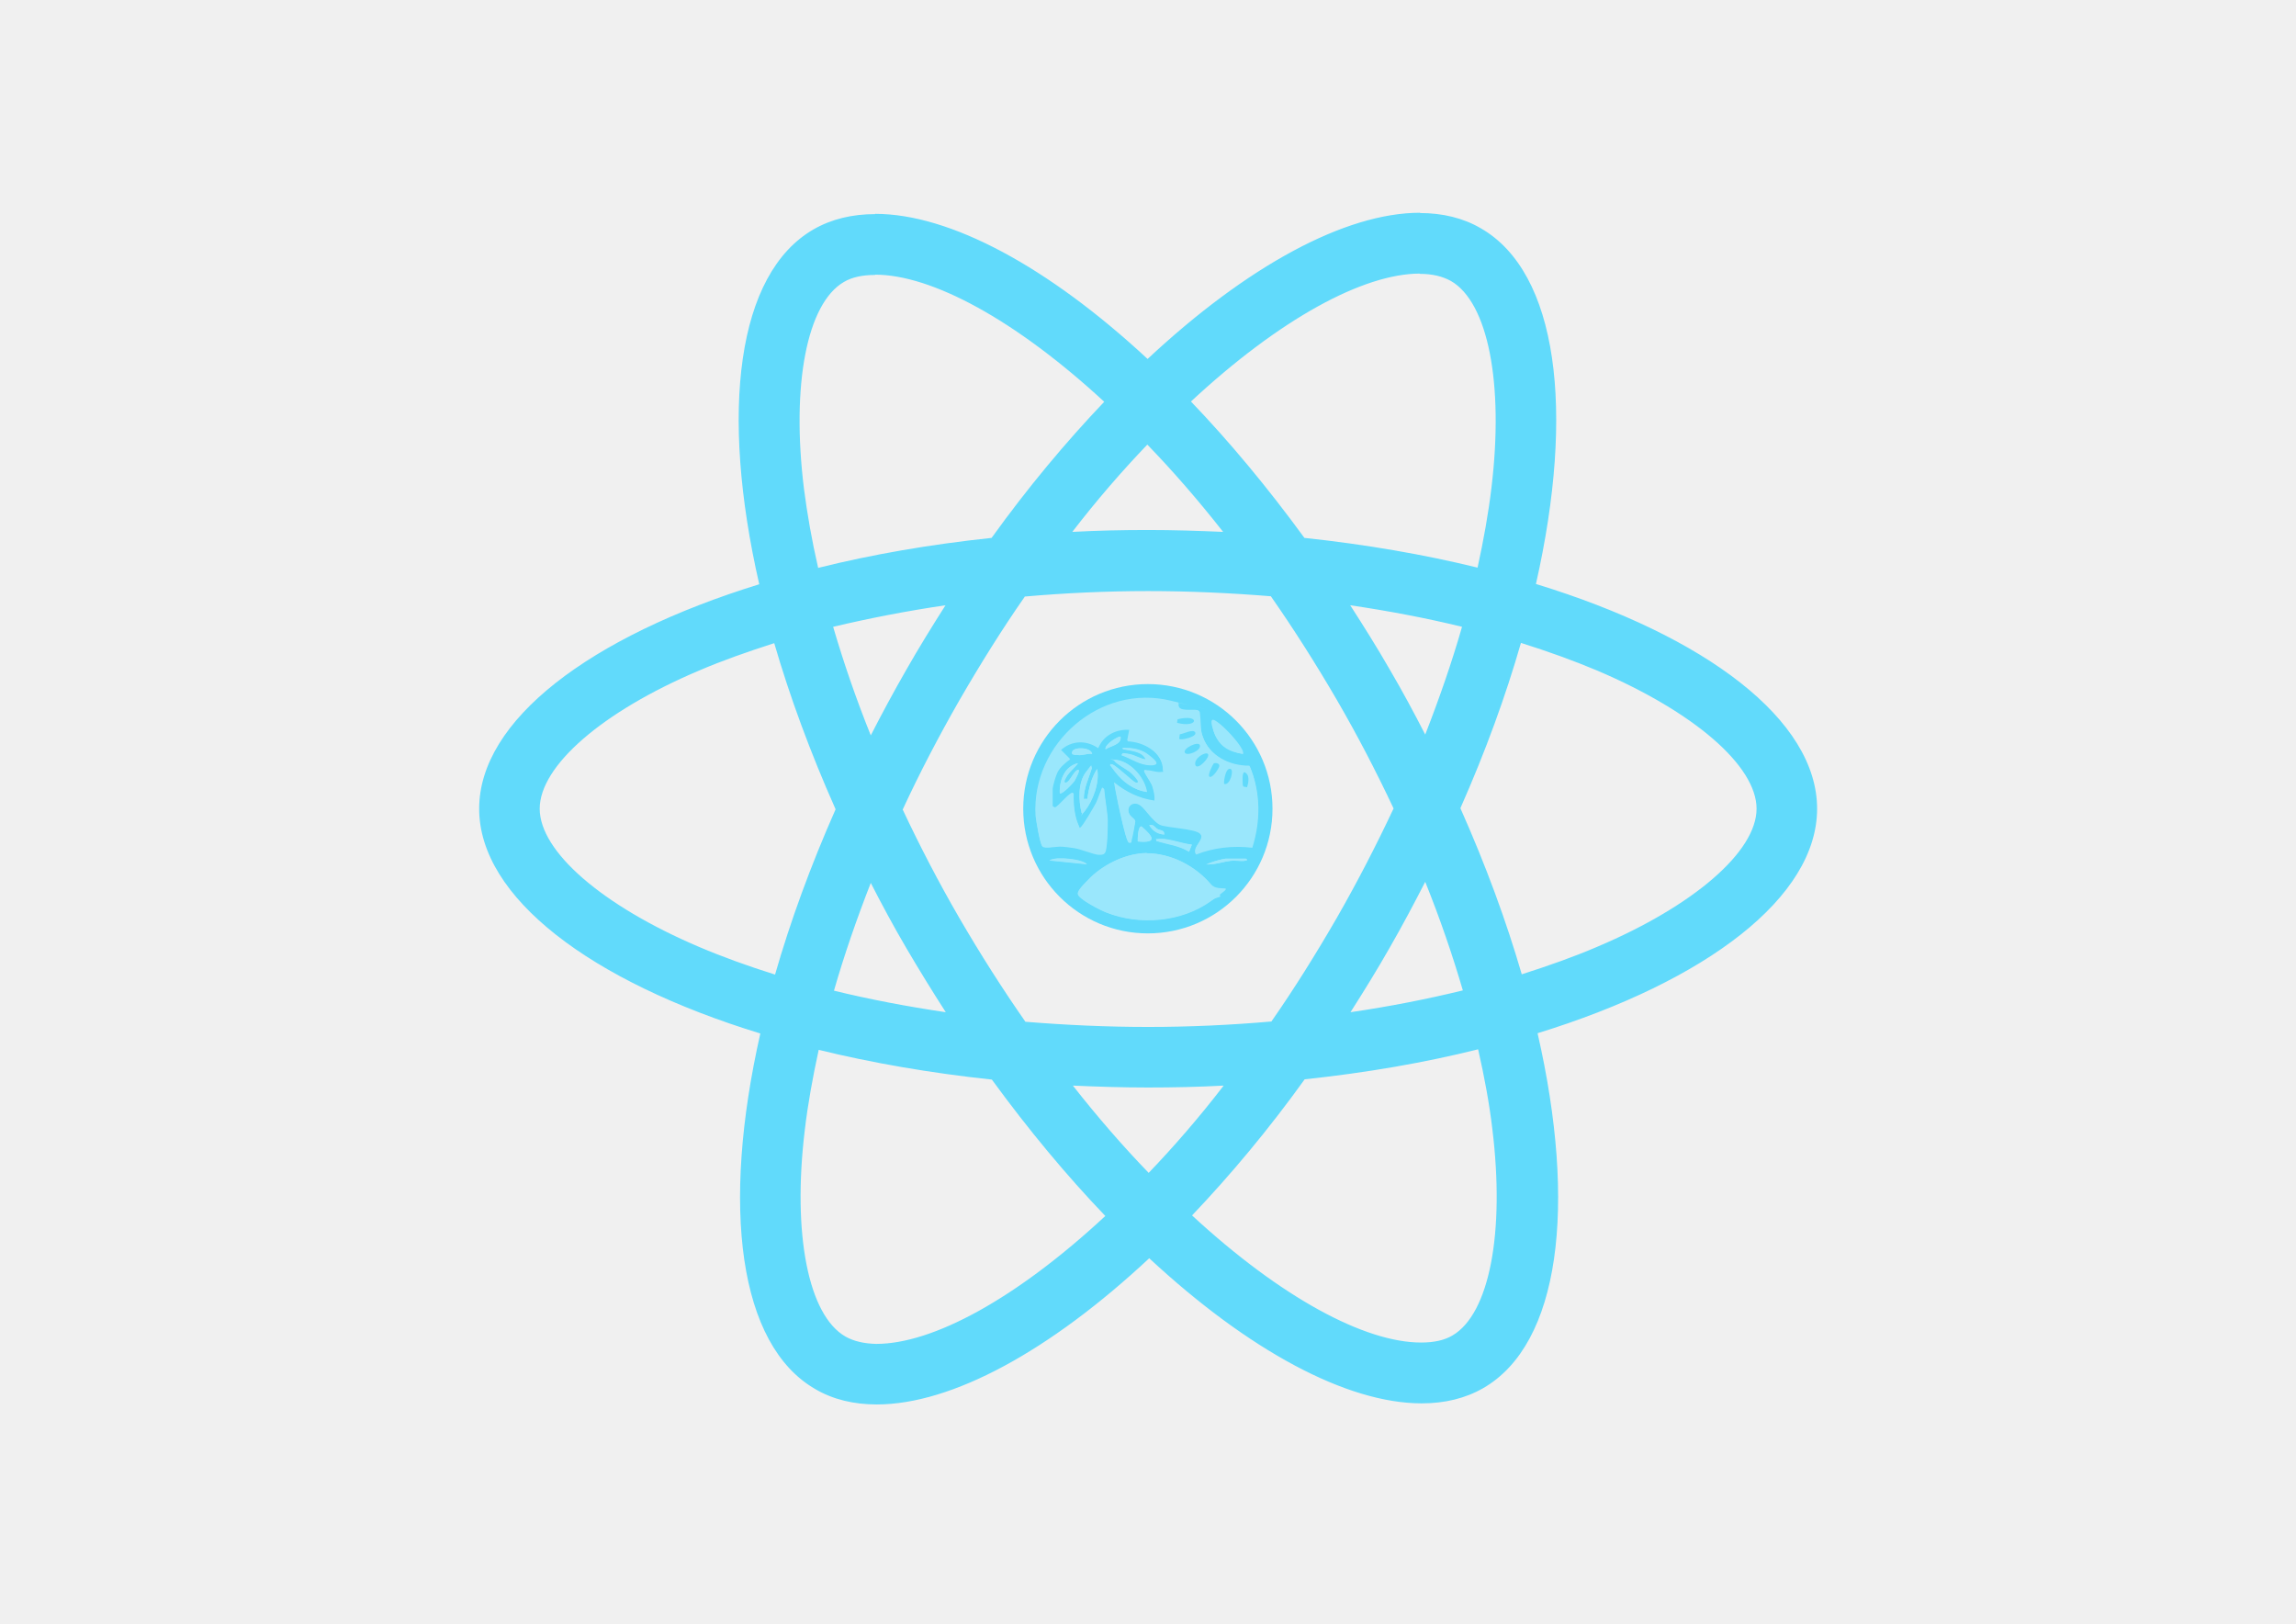
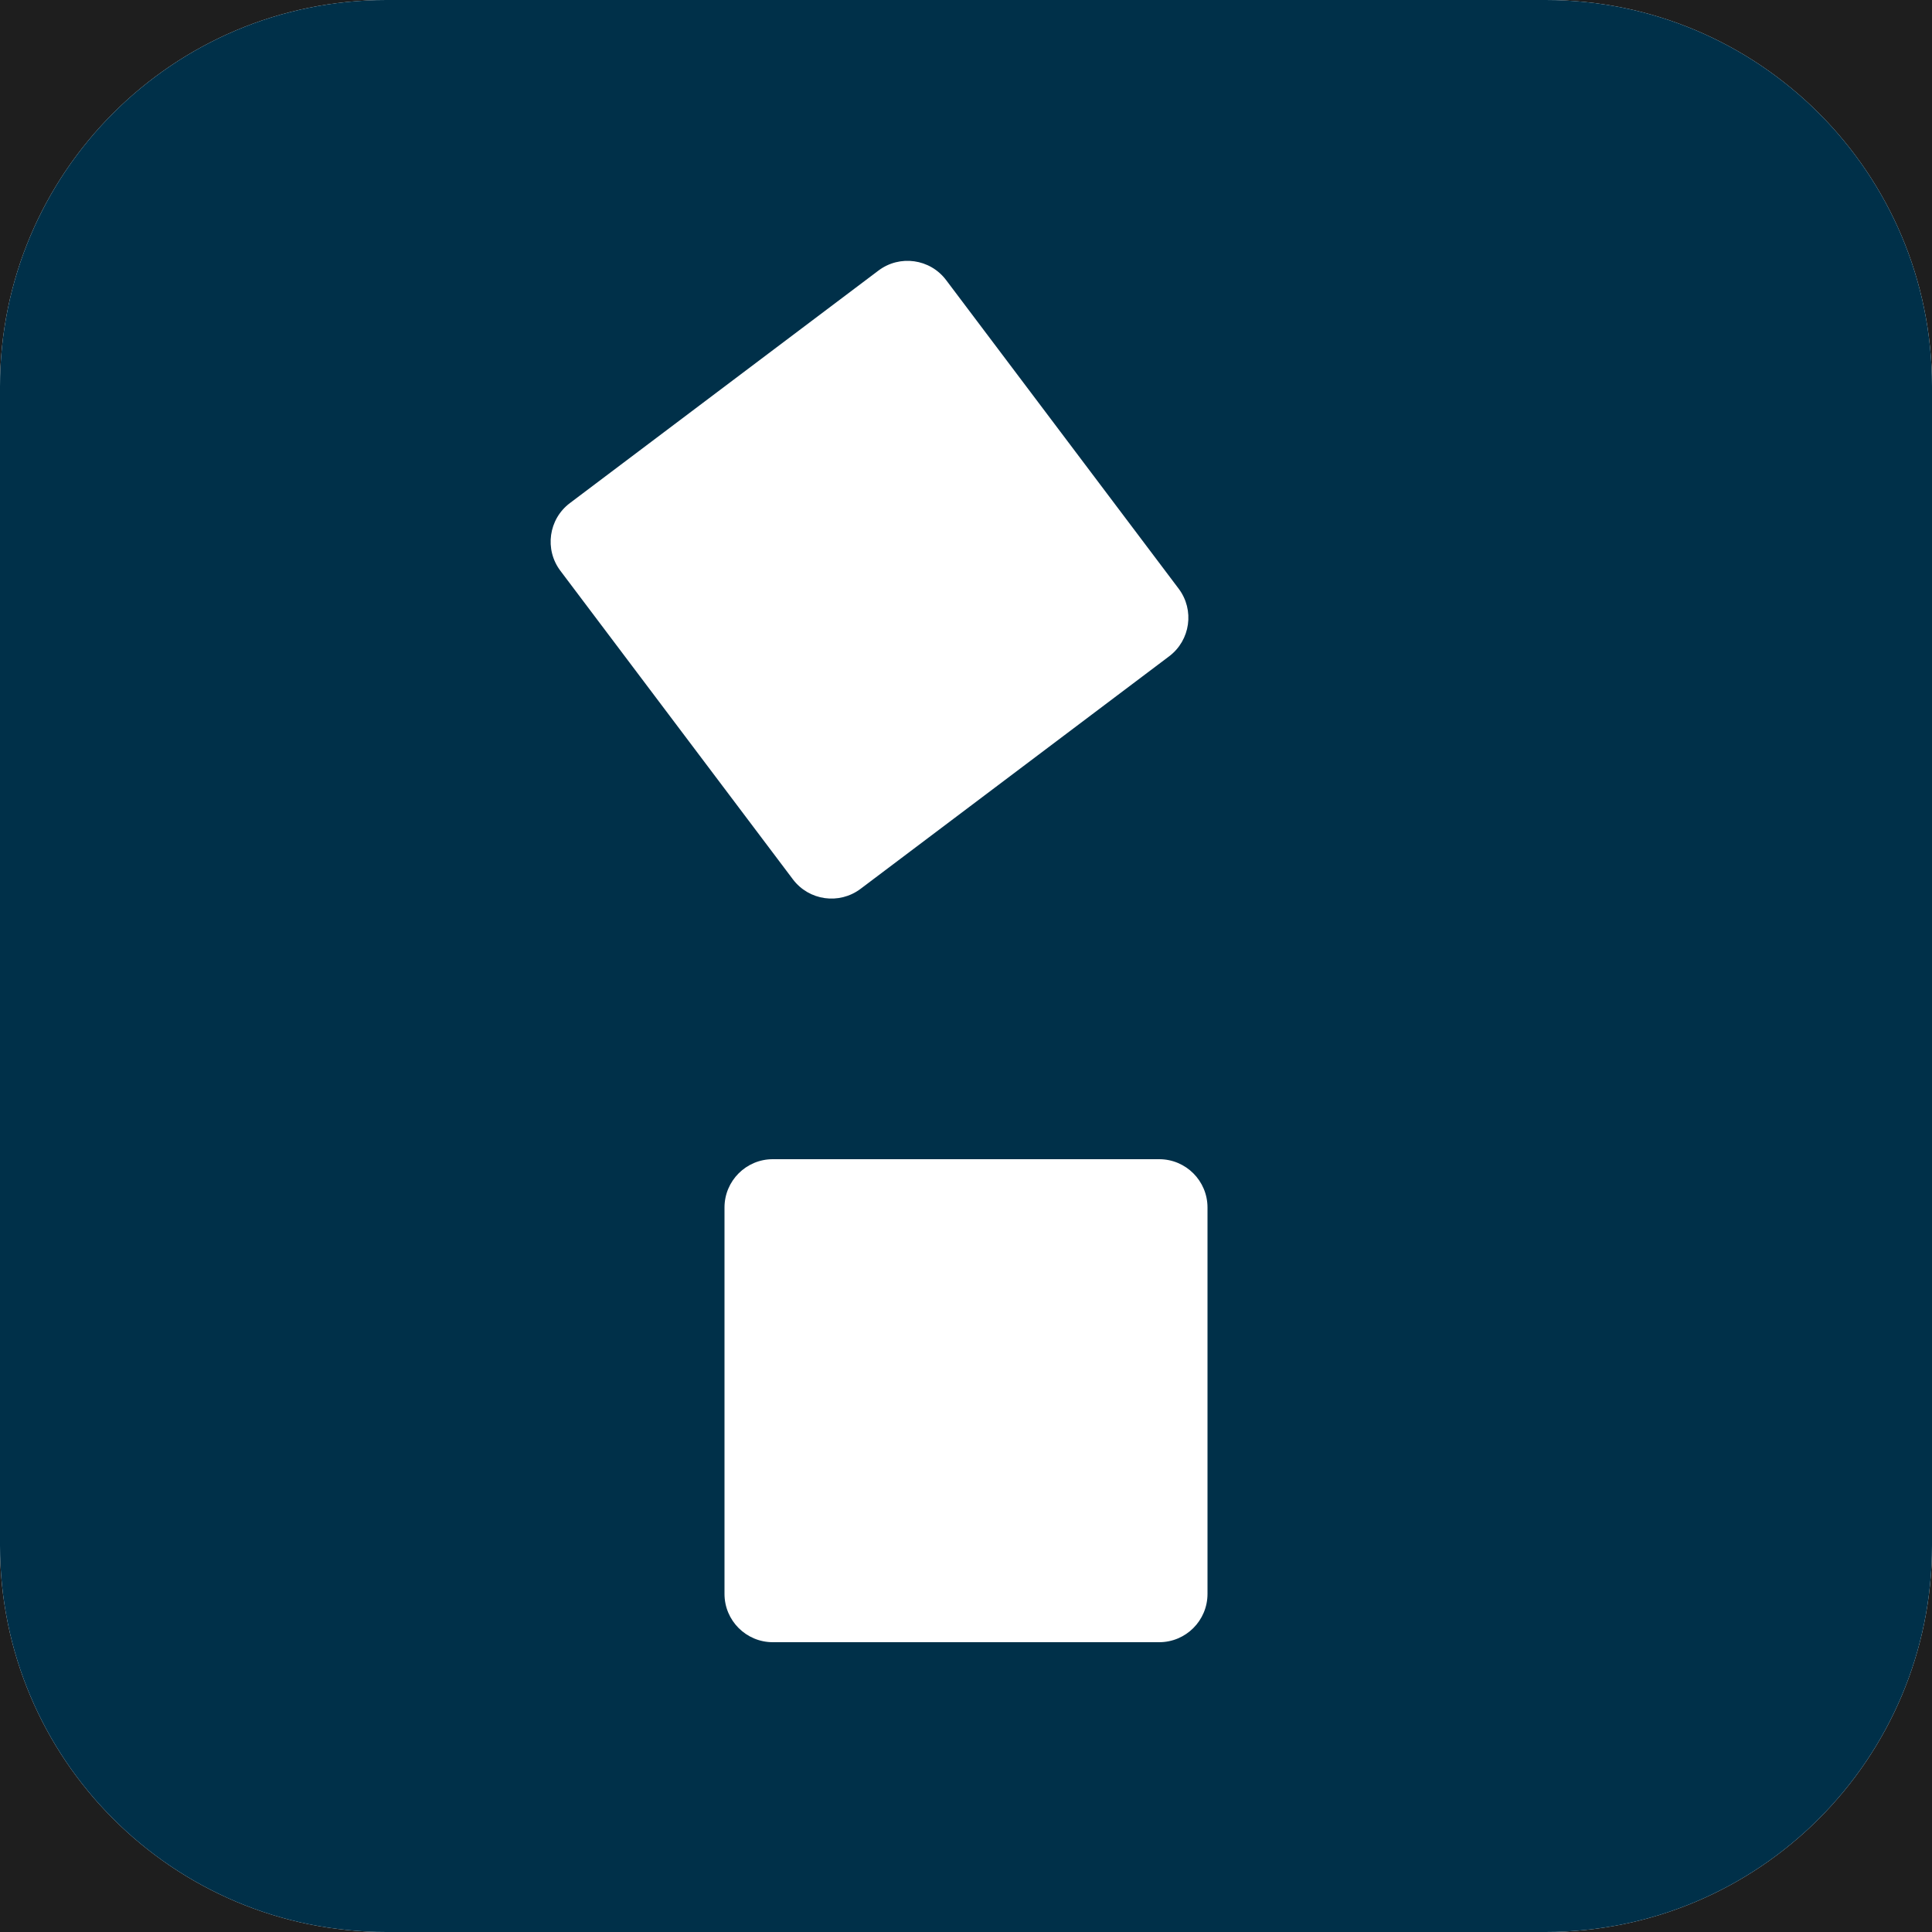
- <svg xmlns="http://www.w3.org/2000/svg" id="Layer_1" version="1.1" viewBox="0 0 841.9 595.3">
+ <svg xmlns="http://www.w3.org/2000/svg" width="595" height="595" viewBox="0 0 595 595" fill="none">
+   <rect width="595" height="595" fill="#1E1E1E" />
+   <g clip-path="url(#clip0_0_1)">
+     <path d="M476 0H119C53.278 0 0 53.278 0 119V476C0 541.722 53.278 595 119 595H476C541.722 595 595 541.722 595 476V119C595 53.278 541.722 0 476 0Z" fill="white" />
+     <path d="M476 0H119C53.278 0 0 53.278 0 119V476C0 541.722 53.278 595 119 595H476C541.722 595 595 541.722 595 476V119C595 53.278 541.722 0 476 0Z" fill="#003049" />
+     <path d="M357 357H238C229.785 357 223.125 363.66 223.125 371.875V490.875C223.125 499.09 229.785 505.75 238 505.75H357C365.215 505.75 371.875 499.09 371.875 490.875V371.875C371.875 363.66 365.215 357 357 357Z" fill="white" />
+     <path d="M270.542 83.326L175.505 154.942C168.944 159.886 167.633 169.213 172.577 175.774L244.193 270.812C249.137 277.373 258.464 278.683 265.025 273.739L360.062 202.123C366.623 197.179 367.934 187.853 362.99 181.292L291.374 86.254C286.43 79.693 277.103 78.382 270.542 83.326Z" fill="white" />
+   </g>
  <defs>
-     <style>
-             .st0 {
-             fill: #9ae7fc;
-             }
- 
-             .st1 {
-             fill: #61dafb;
-             }
-         </style>
+     <clipPath id="clip0_0_1">
+       <rect width="595" height="595" fill="white" />
+     </clipPath>
  </defs>
-   <g>
-     <path class="st1" d="M666.3,296.5c0-32.5-40.7-63.3-103.1-82.4,14.4-63.6,8-114.2-20.2-130.4-6.5-3.8-14.1-5.6-22.4-5.6v22.3c4.6,0,8.3.9,11.4,2.6,13.6,7.8,19.5,37.5,14.9,75.7-1.1,9.4-2.9,19.3-5.1,29.4-19.6-4.8-41-8.5-63.5-10.9-13.5-18.5-27.5-35.3-41.6-50,32.6-30.3,63.2-46.9,84-46.9v-22.3c-27.5,0-63.5,19.6-99.9,53.6-36.4-33.8-72.4-53.2-99.9-53.2v22.3c20.7,0,51.4,16.5,84,46.6-14,14.7-28,31.4-41.3,49.9-22.6,2.4-44,6.1-63.6,11-2.3-10-4-19.7-5.2-29-4.7-38.2,1.1-67.9,14.6-75.8,3-1.8,6.9-2.6,11.5-2.6v-22.3c-8.4,0-16,1.8-22.6,5.6-28.1,16.2-34.4,66.7-19.9,130.1-62.2,19.2-102.7,49.9-102.7,82.3s40.7,63.3,103.1,82.4c-14.4,63.6-8,114.2,20.2,130.4,6.5,3.8,14.1,5.6,22.5,5.6,27.5,0,63.5-19.6,99.9-53.6,36.4,33.8,72.4,53.2,99.9,53.2,8.4,0,16-1.8,22.6-5.6,28.1-16.2,34.4-66.7,19.9-130.1,62-19.1,102.5-49.9,102.5-82.3zm-130.2-66.7c-3.7,12.9-8.3,26.2-13.5,39.5-4.1-8-8.4-16-13.1-24-4.6-8-9.5-15.8-14.4-23.4,14.2,2.1,27.9,4.7,41,7.9zm-45.8,106.5c-7.8,13.5-15.8,26.3-24.1,38.2-14.9,1.3-30,2-45.2,2s-30.2-.7-45-1.9c-8.3-11.9-16.4-24.6-24.2-38-7.6-13.1-14.5-26.4-20.8-39.8,6.2-13.4,13.2-26.8,20.7-39.9,7.8-13.5,15.8-26.3,24.1-38.2,14.9-1.3,30-2,45.2-2s30.2.7,45,1.9c8.3,11.9,16.4,24.6,24.2,38,7.6,13.1,14.5,26.4,20.8,39.8-6.3,13.4-13.2,26.8-20.7,39.9zm32.3-13c5.4,13.4,10,26.8,13.8,39.8-13.1,3.2-26.9,5.9-41.2,8,4.9-7.7,9.8-15.6,14.4-23.7,4.6-8,8.9-16.1,13-24.1zm-101.4,106.7c-9.3-9.6-18.6-20.3-27.8-32,9,.4,18.2.7,27.5.7s18.7-.2,27.8-.7c-9,11.7-18.3,22.4-27.5,32zm-74.4-58.9c-14.2-2.1-27.9-4.7-41-7.9,3.7-12.9,8.3-26.2,13.5-39.5,4.1,8,8.4,16,13.1,24s9.5,15.8,14.4,23.4zm73.9-208.1c9.3,9.6,18.6,20.3,27.8,32-9-.4-18.2-.7-27.5-.7s-18.7.2-27.8.7c9-11.7,18.3-22.4,27.5-32zm-74,58.9c-4.9,7.7-9.8,15.6-14.4,23.7-4.6,8-8.9,16-13,24-5.4-13.4-10-26.8-13.8-39.8,13.1-3.1,26.9-5.8,41.2-7.9zm-90.5,125.2c-35.4-15.1-58.3-34.9-58.3-50.6s22.9-35.6,58.3-50.6c8.6-3.7,18-7,27.7-10.1,5.7,19.6,13.2,40,22.5,60.9-9.2,20.8-16.6,41.1-22.2,60.6-9.9-3.1-19.3-6.5-28-10.2zm53.8,142.9c-13.6-7.8-19.5-37.5-14.9-75.7,1.1-9.4,2.9-19.3,5.1-29.4,19.6,4.8,41,8.5,63.5,10.9,13.5,18.5,27.5,35.3,41.6,50-32.6,30.3-63.2,46.9-84,46.9-4.5-.1-8.3-1-11.3-2.7zm237.2-76.2c4.7,38.2-1.1,67.9-14.6,75.8-3,1.8-6.9,2.6-11.5,2.6-20.7,0-51.4-16.5-84-46.6,14-14.7,28-31.4,41.3-49.9,22.6-2.4,44-6.1,63.6-11,2.3,10.1,4.1,19.8,5.2,29.1zm38.5-66.7c-8.6,3.7-18,7-27.7,10.1-5.7-19.6-13.2-40-22.5-60.9,9.2-20.8,16.6-41.1,22.2-60.6,9.9,3.1,19.3,6.5,28.1,10.2,35.4,15.1,58.3,34.9,58.3,50.6,0,15.7-23,35.6-58.4,50.6zm-264.9-268.7z" />
-     <circle class="st1" cx="420.9" cy="296.5" r="45.7" />
-     <path class="st1" d="M520.5,78.1" />
-   </g>
-   <circle class="st0" cx="420.8" cy="296.6" r="43" />
-   <path class="st1" d="M466.1,296.6c0,25-20.2,45.2-45.2,45.2s-45.2-20.2-45.2-45.2,20.2-45.2,45.2-45.2,45.2,20.2,45.2,45.2ZM386,295.6v-6.3c0-1.1,1.2-5.1,1.8-6.2,1-1.9,2.9-3.5,4.6-4.7l-3.4-3.4c4-3.6,9.4-3.7,13.7-.7,1.9-4.7,6.6-7.1,11.6-6.7l-.8,4.2c5.9.2,13.1,4.1,13.1,10.8s0,.5-.7.7c-1.7.3-3.4-.4-5-.6s-1.2-.4-1.2.3,2.5,4.1,3,5.5,1,3.5.8,5.3c-5.6-.8-10.5-3.2-14.8-6.7.3,2.6,4.1,21.7,5.3,21.9s.8-.6,1-1.1,1.3-6.3,1.3-6.7c0-1-1.7-1.8-2.2-2.8-1.2-2.7,1.3-4.7,3.7-3.3s5.2,6.2,7.5,7.3,13,1.4,14.8,3.3-2.9,4.6-1.5,7.6c6.7-2.6,13.5-3.3,20.6-2.5,3.1-9.7,3.1-20.3-.9-29.8-7.3,0-14.7-3.6-17.2-10.8-2.5-7.2-.7-8.6-1.3-9.3-.8-1-6.3.6-7.4-1.5s.3-1.1-.2-1.4-1.9-.6-2.6-.8c-26-6.4-51.3,15.7-49.7,42.1,0,1.6,1.6,10.3,2.4,11.1s4.8,0,6.3,0,3.7.3,5,.5c2.9.4,7.2,2.4,9.4,2.5s2.4-.8,2.7-2.4c.4-2.6.5-7.4.5-10.1s-1-7.8-1.3-11.6c-.9-.2-.7,0-.9.5-.7,1.3-1.1,3.2-1.9,4.8s-5.2,8.7-5.7,9-.7-.5-.8-.8c-1.6-3.5-2-7.9-1.9-11.8-.9-1-5.4,4.9-6.7,5.3l-.8-.4v-.3h-.2ZM455.6,276.4c1.1-1.2-6-8.9-7.2-10-3-2.7-5.4-4.5-3.5,1.4s5.7,7.8,10.6,8.5h.1ZM410.9,270.1c-.4-.5-6.1,2.9-5.5,4.6,1.9-1.3,5.9-1.7,5.5-4.6ZM400.4,276.4c-.3-2.4-6.3-2.7-7.2-1s1.6,1.4,1.9,1.4c1.8.3,3.5-.6,5.2-.4h.1ZM411.3,276.8c3.8,1.3,6.6,3.6,10.9,3.7s0-3-1.2-3.9c-2.2-1.7-5.1-2.4-7.8-2.4s-1.6-.3-1.4.4c2.8.6,7.3.7,8.4,3.8-2.3-.3-3.9-1.6-6.2-2s-2.5-.5-2.6.3h0ZM420.6,290.3c-.8-5.1-5.7-10.8-10.9-11.6s-1.3-.4-.8.5,4.7,3.2,5.7,4,4.5,4.2,2.1,3.8-8.4-7.8-9.4-6.7c.2.9,1.1,1.9,1.7,2.7,3,3.8,6.9,6.8,11.8,7.4h-.2ZM395.3,279.8c-5,1.1-6.9,6.3-6.7,11,.7.8,5-3.8,5.4-4.5s2.7-4.6,1.1-4-2.9,4.4-4.2,4.6.2-2.1.4-2.5c1.1-1.6,2.9-3.1,4-4.6h0ZM400.4,281.5c-.4-.5-2,1.3-2.3,1.7-2.9,3.9-2.6,10.2-1.5,14.8.8.2.8-.3,1.2-.7,3-3.8,5.5-10.5,4.5-15.4-2.1,3.1-3.1,7.3-3.6,11h-1.3c0-4,1.9-7.7,3-11.4h0ZM426.9,305.9c0-1.7-1.7-1.4-2.5-1.9s-1.3-1.9-3-1.4c1.3,2.1,3,3.2,5.5,3.4h0ZM417.2,308.5c7.6.7,5.5-1.9,1.4-5.5-1.3-.3-1.5,4.5-1.4,5.5ZM437,309.7c-3.5-.3-7.8-2-11.2-2.1s-1.3,0-1.9.7c4,1.3,8.4,1.7,12.1,4l1-2.5h0ZM420.5,312.8c-7.3,0-15.1,3.7-20.4,8.8s-4.8,5.3-4.8,6.2c0,1.8,8.6,6.2,10.5,6.8,12.1,4.8,27.5,3.5,38.2-4.2s3.1-2.7,0-6.2c-5.7-6.6-14.7-11.4-23.4-11.3h-.1ZM398.7,316.9c-1.4-1.4-5-1.9-7-2.1s-5.3-.3-6.9.6l13.9,1.4h0ZM456.9,314.8h-7.4c-.9,0-4.9,1.1-6,1.6s-.8.6,0,.5c2.4,0,5.1-1,7.6-1.3s3.5.2,5.1,0,1.3-.3.6-.8h0Z" />
-   <path class="st0" d="M386,295.6l.8.4c1.3-.3,5.8-6.2,6.7-5.3,0,3.9.3,8.3,1.9,11.8s0,1.2.8.8,5.1-7.8,5.7-9,1.3-3.5,1.9-4.8,0-.7.9-.5c.3,3.8,1.2,7.8,1.3,11.6s0,7.5-.5,10.1-1.1,2.4-2.7,2.4-6.5-2.1-9.4-2.5-3.7-.5-5-.5-5.4,1.1-6.3,0-2.2-9.5-2.4-11.1c-1.5-26.4,23.7-48.5,49.7-42.1s2.2.4,2.6.8,0,1,.2,1.4c1.1,2,6.5.5,7.4,1.5s.4,6.9,1.3,9.3c2.5,7.2,10,10.9,17.2,10.8,4,9.4,4,20.1.9,29.8-7.2-.7-13.9,0-20.6,2.5-1.3-3.1,4.1-5.1,1.5-7.6s-11.8-1.9-14.8-3.3-5.4-6.1-7.5-7.3-4.9.6-3.7,3.3,2.1,1.8,2.2,2.8-1,6.2-1.3,6.7-.3,1.3-1,1.1c-1.1-.3-5-19.3-5.3-21.9,4.3,3.5,9.2,5.9,14.8,6.7.2-1.9-.3-3.5-.8-5.3s-3-5.1-3-5.5c0-.8.9-.3,1.2-.3,1.6,0,3.3.8,5,.6s.7.3.7-.7c0-6.6-7.2-10.6-13.1-10.8l.8-4.2c-5.1-.3-9.6,2-11.6,6.7-4.3-3-9.8-3-13.7.7l3.4,3.4c-1.8,1.3-3.5,2.8-4.6,4.7s-1.8,5.1-1.8,6.2v6.6h.2ZM431.6,265c7.8,2.1,8.7-3.5.2-1.3l-.2,1.3ZM432.4,270.9c.3.6,6.4-.4,5.8-2.3s-4.6.6-5.7.6l-.2,1.7h.1ZM434.5,276c.8,1.2,5.7-1.8,5.5-2.7-.4-1.9-6.6,1.2-5.5,2.7ZM442.9,276.4c-.9-.9-5,2.8-4.6,4,.6,2.4,5.7-3,4.6-4ZM445.1,279.9c-.3.2-3.1,4.6-1.5,5s3.5-3.4,3.5-4-1.3-1.3-2-.9h0ZM448.9,287.4c2.1.8,3.8-5.1,2.3-5.5-1.9-.6-2.6,5.1-2.3,5.5ZM457.3,288.6c.5-1.7,1.1-4.7-1-5.5-1,.3-.6,3.9-.6,4.8l.3.5,1.3.2h0Z" />
-   <path class="st0" d="M455.6,276.4c-5-.8-9.1-3.6-10.6-8.5s.5-4,3.5-1.4,8.3,8.7,7.2,10h-.1Z" />
-   <path class="st0" d="M420.6,290.3c-4.9-.6-8.9-3.6-11.8-7.4s-1.5-1.8-1.7-2.7c1-1,8.5,6.6,9.4,6.7,2.4.4-1.8-3.5-2.1-3.8-1-.8-5.4-3.5-5.7-4-.4-.8.5-.5.8-.5,5.2.8,10.1,6.6,10.9,11.6h.2Z" />
-   <path class="st0" d="M400.4,281.5c-1.1,3.7-3,7.3-3,11.4h1.3c.5-3.7,1.5-7.8,3.6-11,1,4.8-1.5,11.6-4.5,15.4s-.4.8-1.2.7c-1.1-4.5-1.3-10.8,1.5-14.8s1.9-2.2,2.3-1.7h0Z" />
-   <path class="st0" d="M411.3,276.8c0-.8,2.1-.4,2.6-.3,2.4.4,4,1.7,6.2,2-1.2-3.1-5.7-3.2-8.4-3.8,0-.8.9-.4,1.4-.4,2.8,0,5.6.7,7.8,2.4,2.2,1.7,4,4,1.2,3.9-4.3,0-7.1-2.4-10.9-3.7h0Z" />
-   <path class="st0" d="M395.3,279.8c-1.1,1.6-3,3-4,4.6s-1.9,2.8-.4,2.5,2.8-4,4.2-4.6-.9,3.6-1.1,4c-.4.7-4.7,5.2-5.4,4.5-.2-4.6,1.8-9.9,6.7-11h0Z" />
-   <path class="st0" d="M437,309.7l-1,2.5c-3.6-2.3-8-2.8-12.1-4,.5-.7,1.1-.7,1.9-.7,3.4,0,7.8,1.8,11.2,2.1h0Z" />
-   <path class="st0" d="M417.2,308.5c0-1,0-5.8,1.4-5.5,4,3.5,6.1,6.2-1.4,5.5Z" />
-   <path class="st0" d="M400.4,276.4c-1.8-.3-3.5.7-5.2.4s-2.3-.8-1.9-1.4c.8-1.6,6.9-1.4,7.2,1h-.1Z" />
-   <path class="st0" d="M410.9,270.1c.4,3-3.6,3.3-5.5,4.6-.6-1.8,5-5.1,5.5-4.6Z" />
-   <path class="st0" d="M426.9,305.9c-2.5-.2-4.1-1.3-5.5-3.4,1.7-.4,2,.8,3,1.4s2.6.3,2.5,1.9h0Z" />
-   <path class="st1" d="M432.4,270.9l.2-1.7c1.1,0,5.1-2.2,5.7-.6s-5.5,2.9-5.8,2.3h-.1Z" />
-   <path class="st1" d="M431.6,265l.2-1.3c8.4-2.1,7.7,3.4-.2,1.3Z" />
-   <path class="st1" d="M434.5,276c-1.1-1.5,5.1-4.6,5.5-2.7s-4.6,4-5.5,2.7Z" />
-   <path class="st1" d="M442.9,276.4c1.1,1.1-4,6.4-4.6,4s3.7-4.9,4.6-4Z" />
-   <path class="st1" d="M445.1,279.9c.7-.4,2.1,0,2,.9s-2.4,4.4-3.5,4,1.3-4.8,1.5-5h0Z" />
-   <path class="st1" d="M448.9,287.4c-.3-.3.4-6.1,2.3-5.5,1.4.4-.2,6.2-2.3,5.5Z" />
-   <path class="st1" d="M457.3,288.6l-1.3-.2-.3-.5c0-.9-.4-4.6.6-4.8,2.1.8,1.5,3.8,1,5.5h0Z" />
-   <path class="st0" d="M420.5,312.8c8.9,0,17.9,4.7,23.4,11.3,5.6,6.6,3.8,3.5,0,6.2-10.7,7.7-26.1,9-38.2,4.2-1.9-.8-10.5-5.1-10.5-6.8s4-5.3,4.8-6.2c5.3-5,13.1-8.6,20.4-8.8h.1Z" />
-   <path class="st0" d="M398.7,316.9l-13.9-1.4c1.7-1,5-.8,6.9-.6s5.6.7,7,2.1h0Z" />
-   <path class="st0" d="M456.9,314.8c.7.5,0,.8-.6.8-1.6.2-3.5-.2-5.1,0-2.4.3-5.2,1.2-7.6,1.3s-1.1,0,0-.5,5.1-1.6,6-1.6h7.4,0Z" />
</svg>
